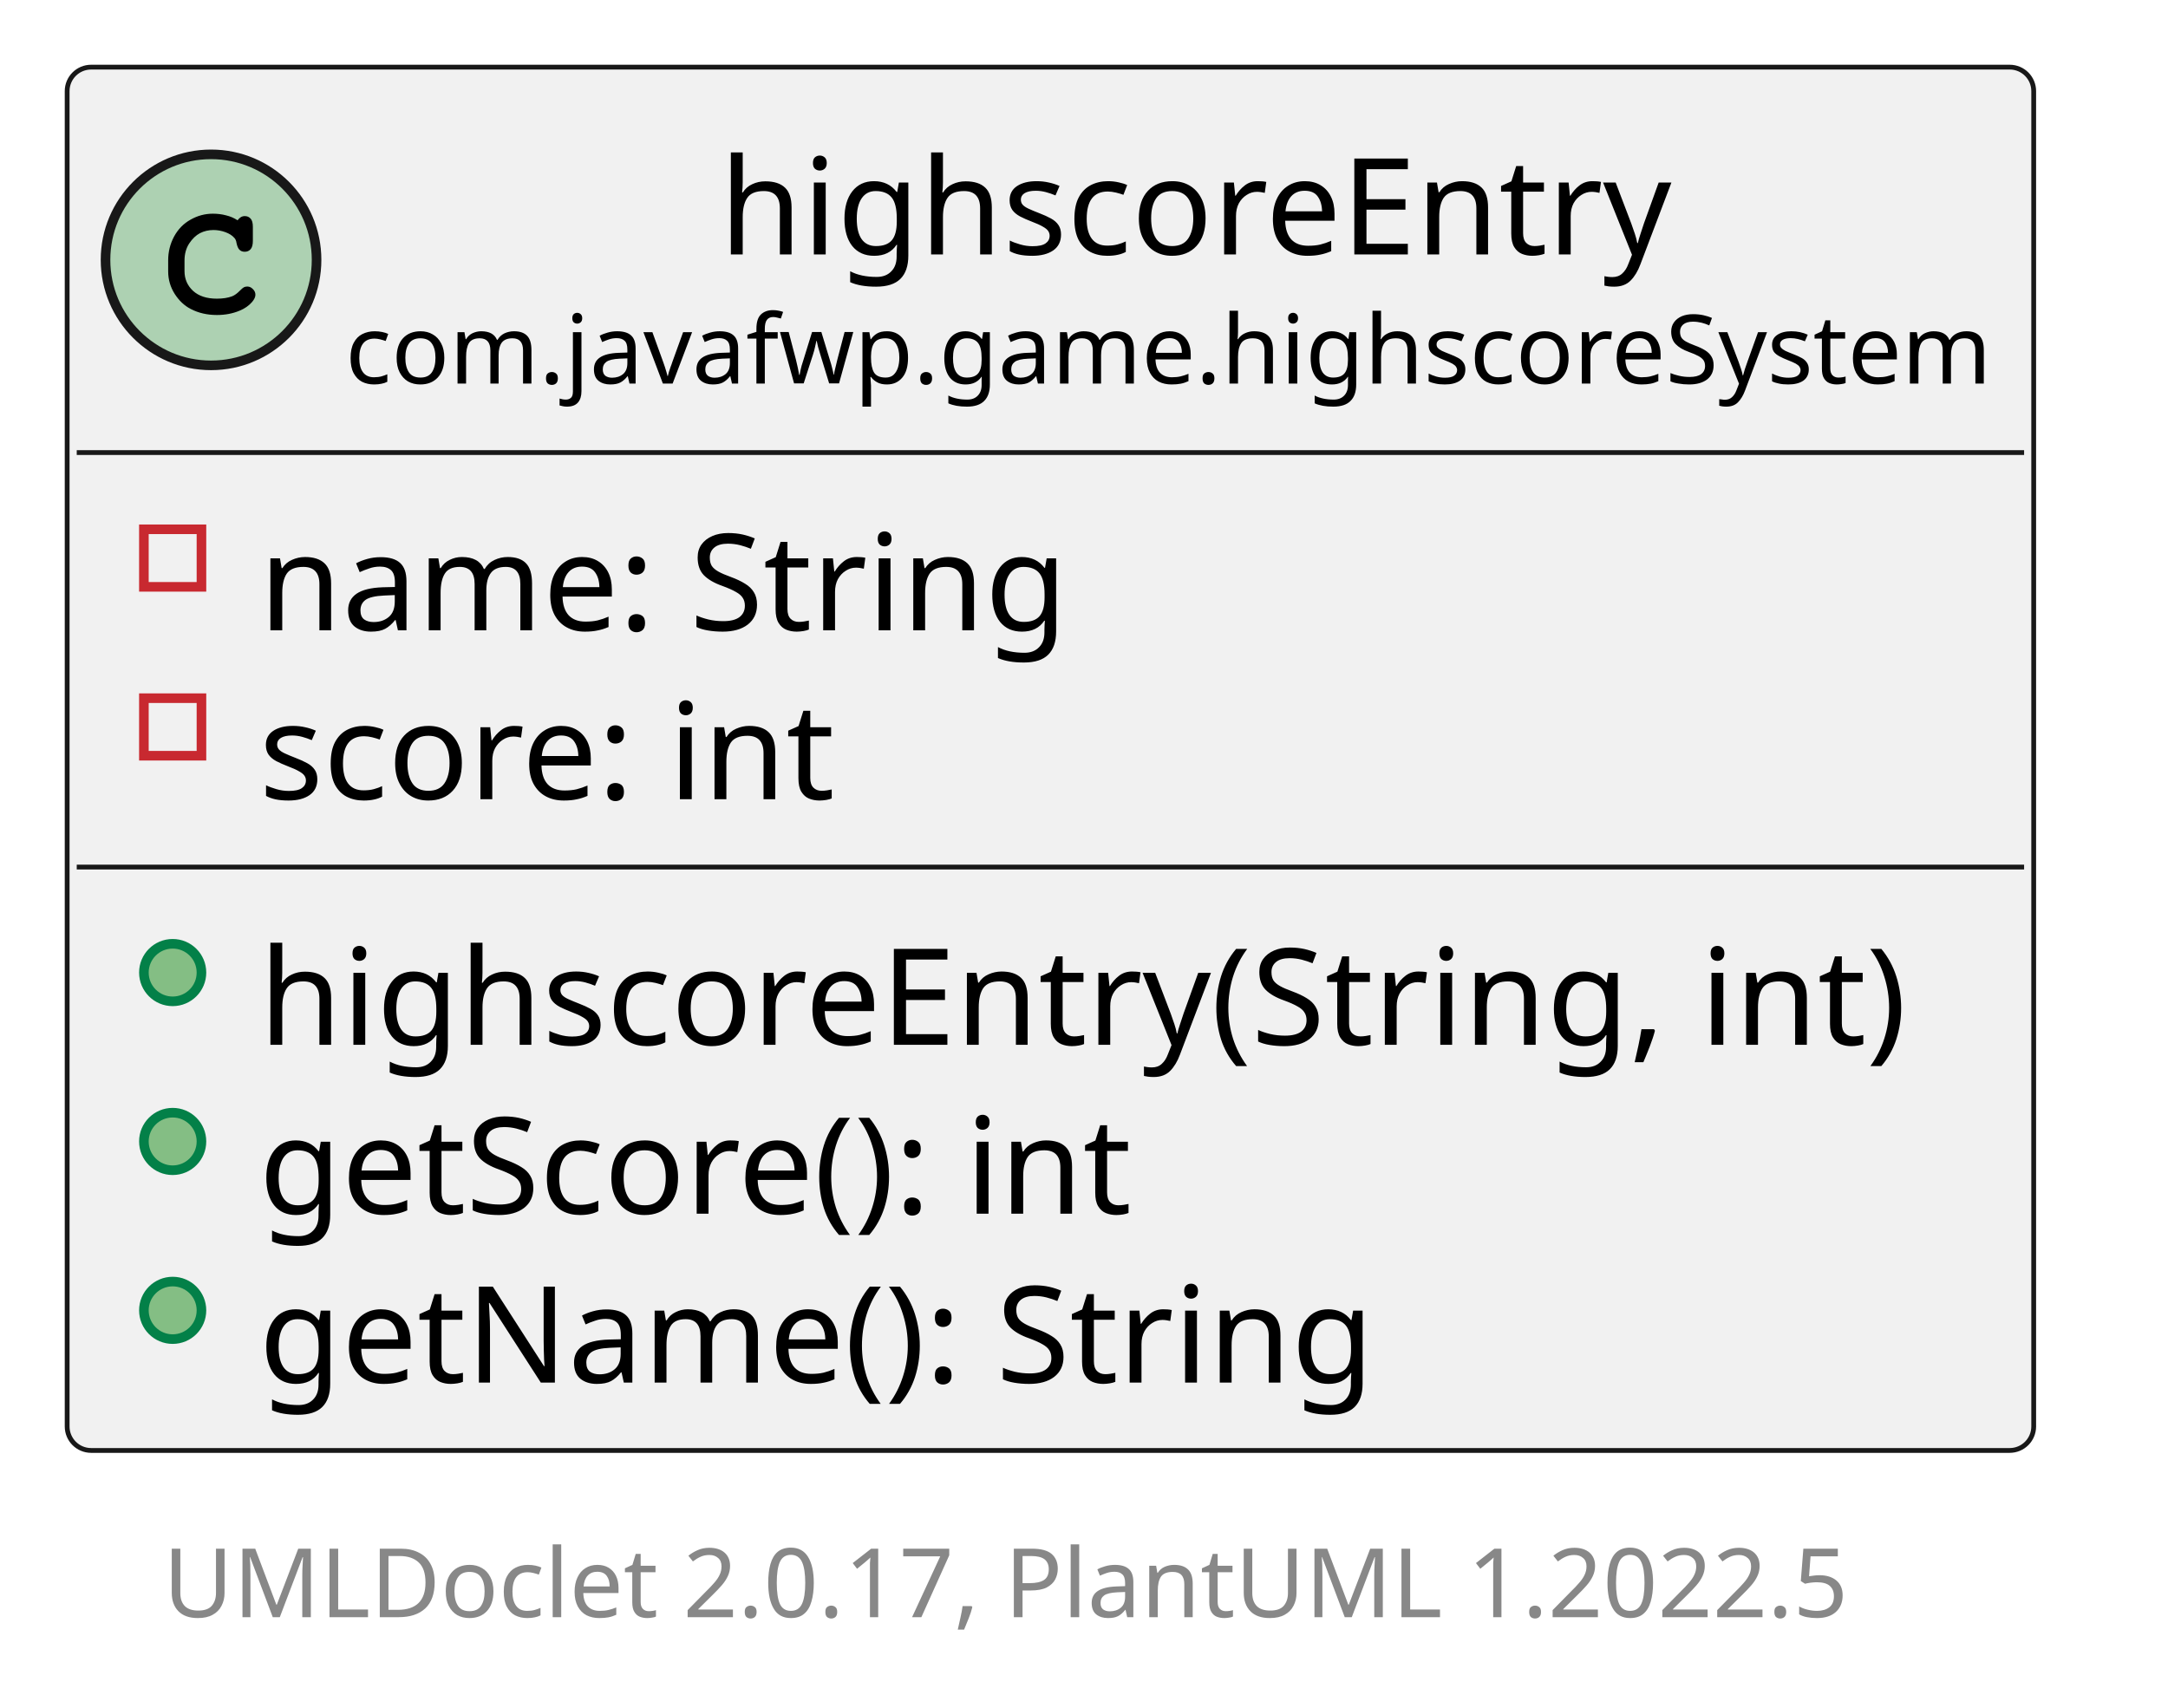
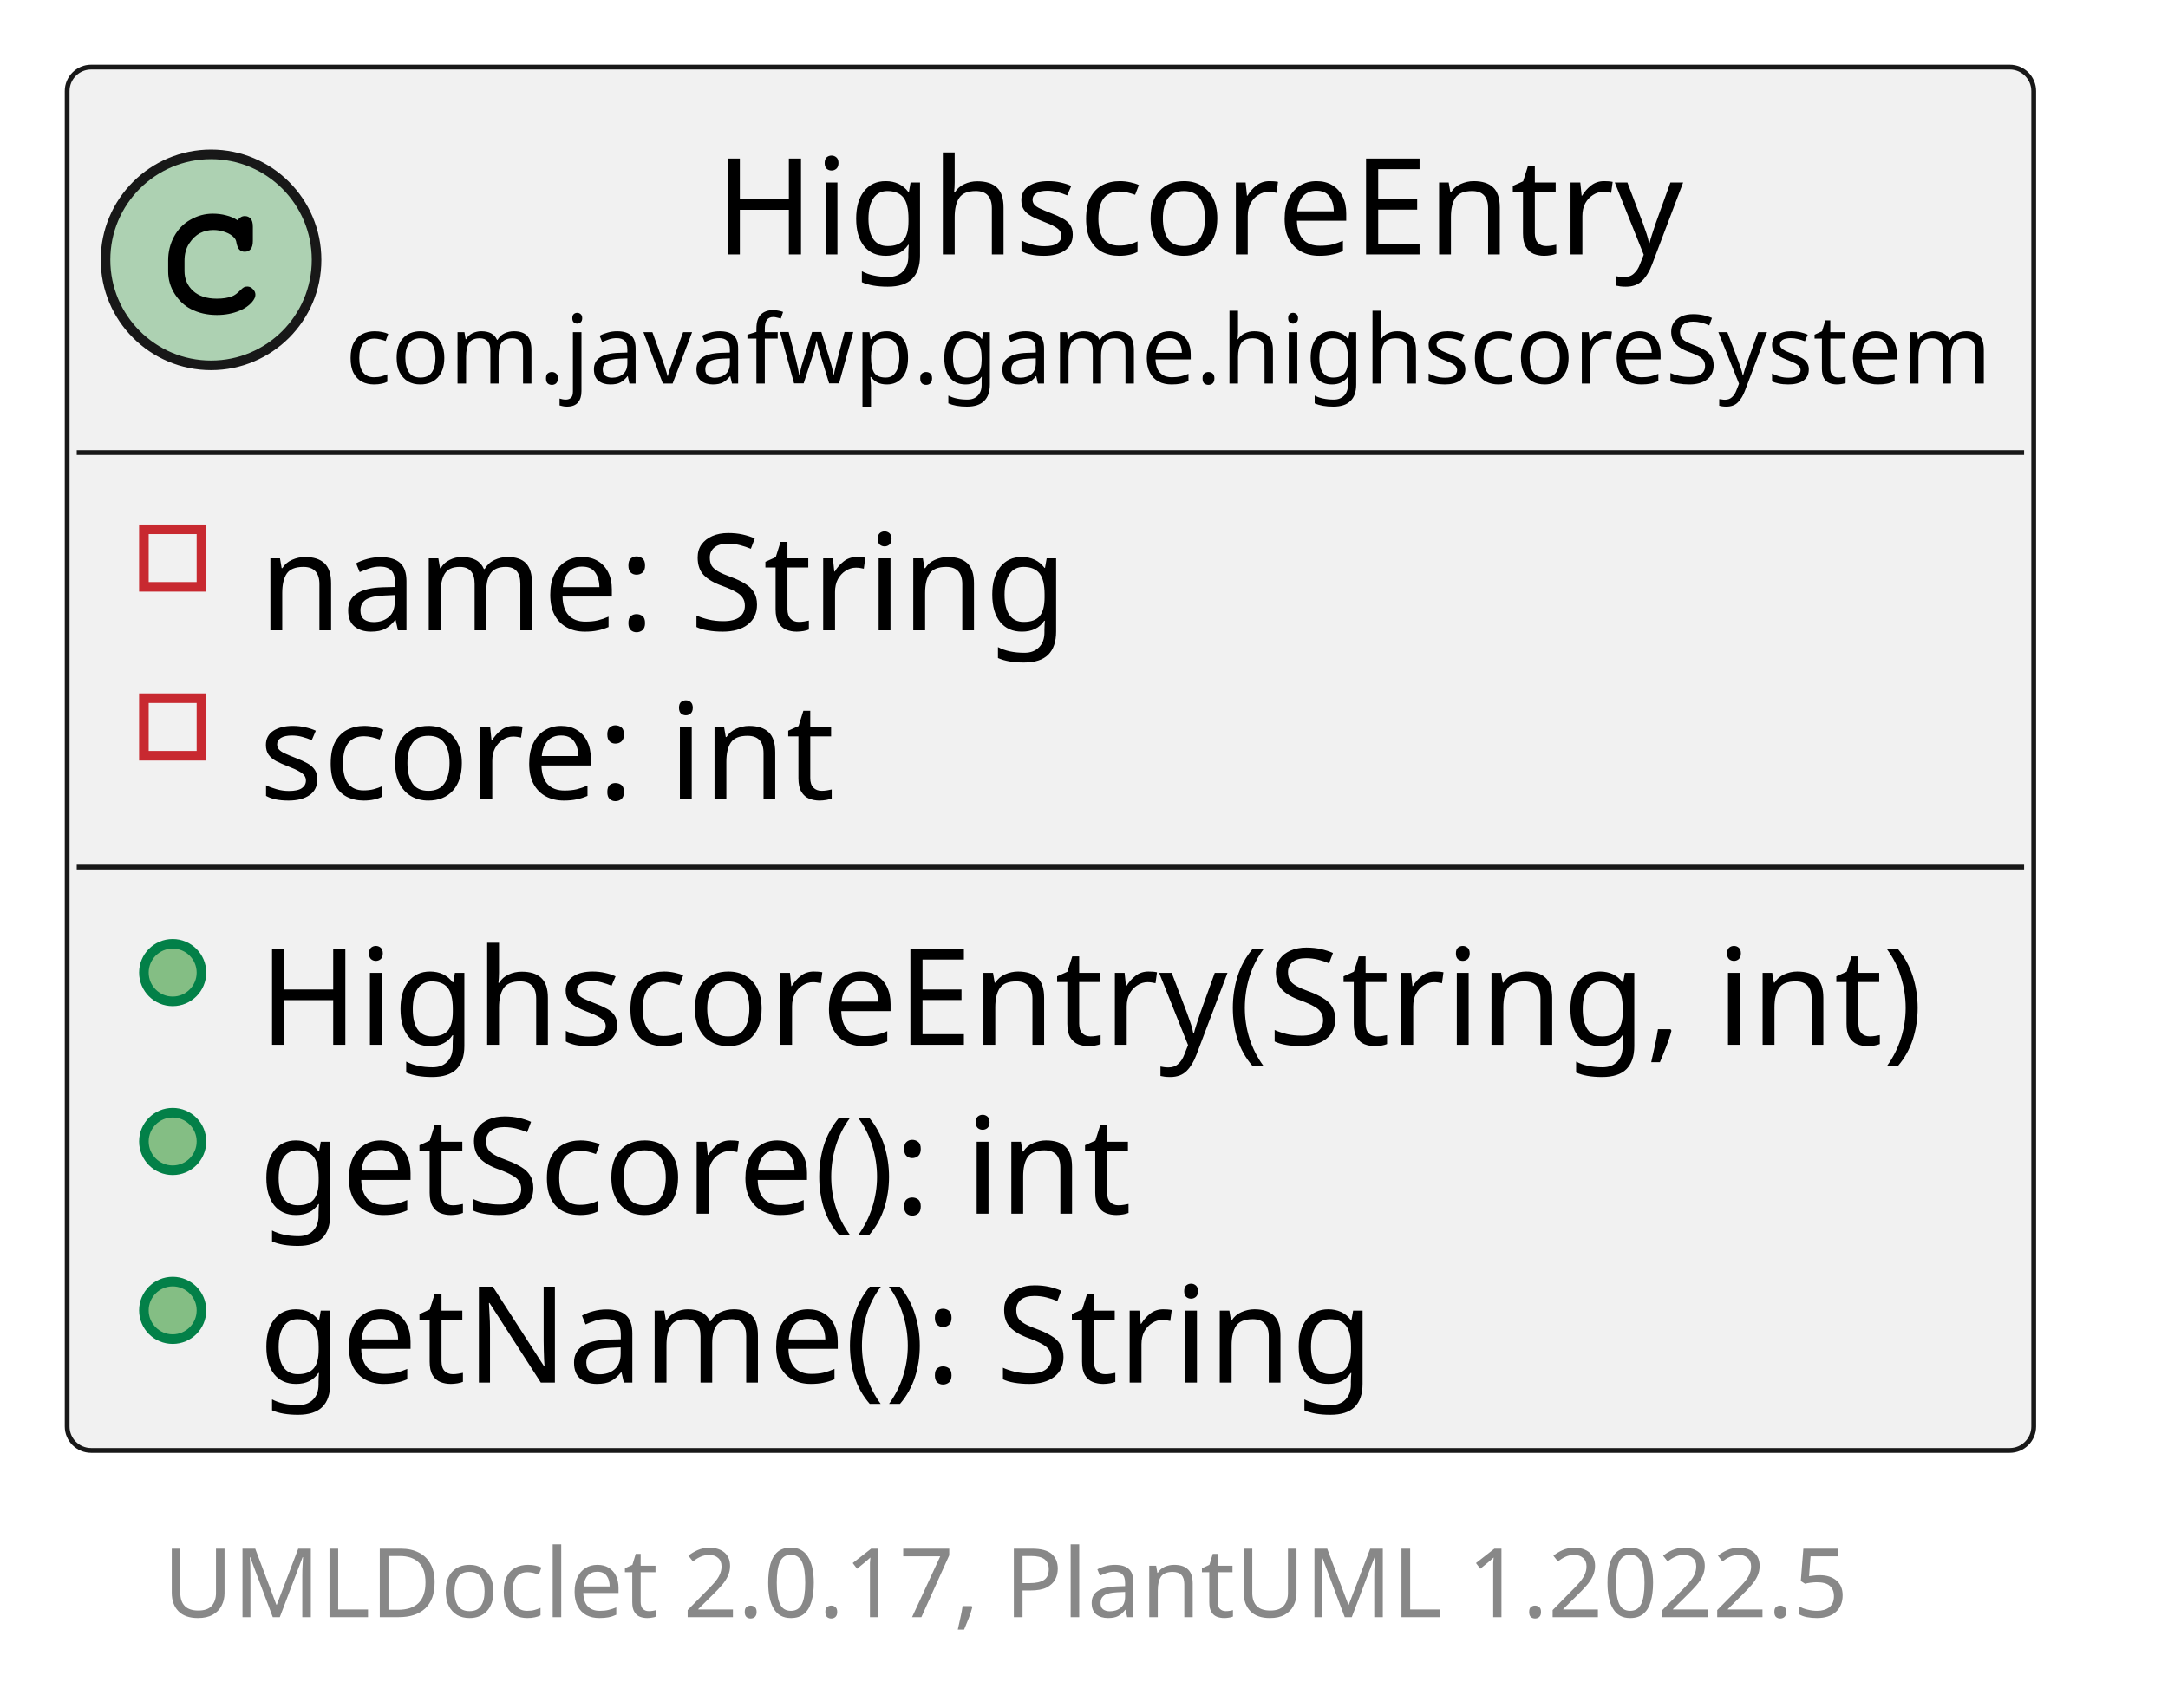
<svg xmlns="http://www.w3.org/2000/svg" xmlns:xlink="http://www.w3.org/1999/xlink" contentStyleType="text/css" height="178px" preserveAspectRatio="none" style="width:226px;height:178px;background:#FFFFFF;" version="1.1" viewBox="0 0 226 178" width="226px" zoomAndPan="magnify">
  <defs />
  <g>
    <a href="highscoreEntry.html" target="_top" title="highscoreEntry.html" xlink:actuate="onRequest" xlink:href="highscoreEntry.html" xlink:show="new" xlink:title="highscoreEntry.html" xlink:type="simple">
-       <g id="elem_com.javafwp.game.highscoreSystem.highscoreEntry">
-         <rect codeLine="5" fill="#F1F1F1" height="144.234" id="com.javafwp.game.highscoreSystem.highscoreEntry" rx="2.5" ry="2.5" style="stroke:#181818;stroke-width:0.5;" width="205" x="7" y="7" />
+       <g id="elem_com.javafwp.game.highscoreSystem.HighscoreEntry">
+         <rect codeLine="5" fill="#F1F1F1" height="144.234" id="com.javafwp.game.highscoreSystem.HighscoreEntry" rx="2.5" ry="2.5" style="stroke:#181818;stroke-width:0.5;" width="205" x="7" y="7" />
        <ellipse cx="22" cy="27.094" fill="#ADD1B2" rx="11" ry="11" style="stroke:#181818;stroke-width:1.0;" />
        <path d="M24.766,22.969 Q24.922,22.75 25.109,22.641 Q25.297,22.531 25.516,22.531 Q25.891,22.531 26.125,22.797 Q26.359,23.047 26.359,23.656 L26.359,25.109 Q26.359,25.719 26.125,25.984 Q25.891,26.25 25.516,26.25 Q25.172,26.25 24.969,26.047 Q24.766,25.859 24.656,25.344 Q24.609,24.984 24.422,24.797 Q24.094,24.422 23.484,24.203 Q22.875,23.984 22.25,23.984 Q21.484,23.984 20.844,24.312 Q20.219,24.641 19.719,25.391 Q19.234,26.141 19.234,27.172 L19.234,28.266 Q19.234,29.5 20.125,30.328 Q21.016,31.141 22.609,31.141 Q23.547,31.141 24.203,30.891 Q24.594,30.734 25.016,30.297 Q25.281,30.031 25.422,29.953 Q25.578,29.875 25.781,29.875 Q26.109,29.875 26.359,30.141 Q26.625,30.391 26.625,30.734 Q26.625,31.078 26.281,31.484 Q25.781,32.062 24.984,32.391 Q23.906,32.844 22.609,32.844 Q21.094,32.844 19.891,32.219 Q18.906,31.719 18.219,30.656 Q17.531,29.578 17.531,28.297 L17.531,27.141 Q17.531,25.812 18.141,24.672 Q18.766,23.516 19.859,22.906 Q20.953,22.281 22.188,22.281 Q22.922,22.281 23.562,22.453 Q24.219,22.609 24.766,22.969 Z " fill="#000000" />
-         <text fill="#000000" font-family="sans-serif" font-size="14" lengthAdjust="spacing" textLength="95" x="75" y="26.533">highscoreEntry</text>
+         <text fill="#000000" font-family="sans-serif" font-size="14" lengthAdjust="spacing" textLength="96" x="74.5" y="26.533">HighscoreEntry</text>
        <text fill="#000000" font-family="sans-serif" font-size="10" lengthAdjust="spacing" textLength="173" x="36" y="39.99">com.javafwp.game.highscoreSystem</text>
        <line style="stroke:#181818;stroke-width:0.5;" x1="8" x2="211" y1="47.188" y2="47.188" />
        <rect fill="none" height="6" style="stroke:#C82930;stroke-width:1.0;" width="6" x="15" y="55.188" />
        <text fill="#000000" font-family="sans-serif" font-size="14" lengthAdjust="spacing" textLength="80" x="27" y="65.721">name: String</text>
        <rect fill="none" height="6" style="stroke:#C82930;stroke-width:1.0;" width="6" x="15" y="72.797" />
        <text fill="#000000" font-family="sans-serif" font-size="14" lengthAdjust="spacing" textLength="58" x="27" y="83.33">score: int</text>
        <line style="stroke:#181818;stroke-width:0.5;" x1="8" x2="211" y1="90.406" y2="90.406" />
        <ellipse cx="18" cy="101.406" fill="#84BE84" rx="3" ry="3" style="stroke:#038048;stroke-width:1.0;" />
-         <text fill="#000000" font-family="sans-serif" font-size="14" lengthAdjust="spacing" textLength="165" x="27" y="108.939">highscoreEntry(String, int)</text>
+         <text fill="#000000" font-family="sans-serif" font-size="14" lengthAdjust="spacing" textLength="166" x="27" y="108.939">HighscoreEntry(String, int)</text>
        <ellipse cx="18" cy="119.016" fill="#84BE84" rx="3" ry="3" style="stroke:#038048;stroke-width:1.0;" />
        <text fill="#000000" font-family="sans-serif" font-size="14" lengthAdjust="spacing" textLength="90" x="27" y="126.549">getScore(): int</text>
        <ellipse cx="18" cy="136.625" fill="#84BE84" rx="3" ry="3" style="stroke:#038048;stroke-width:1.0;" />
        <text fill="#000000" font-family="sans-serif" font-size="14" lengthAdjust="spacing" textLength="111" x="27" y="144.158">getName(): String</text>
      </g>
    </a>
    <rect height="12.578" style="stroke:#00000000;stroke-width:1.0;fill:none;" width="184" x="17" y="158.234" />
    <text fill="#888888" font-family="sans-serif" font-size="10" lengthAdjust="spacing" textLength="184" x="17" y="168.615">UMLDoclet 2.0.17, PlantUML 1.2022.5</text>
  </g>
</svg>
